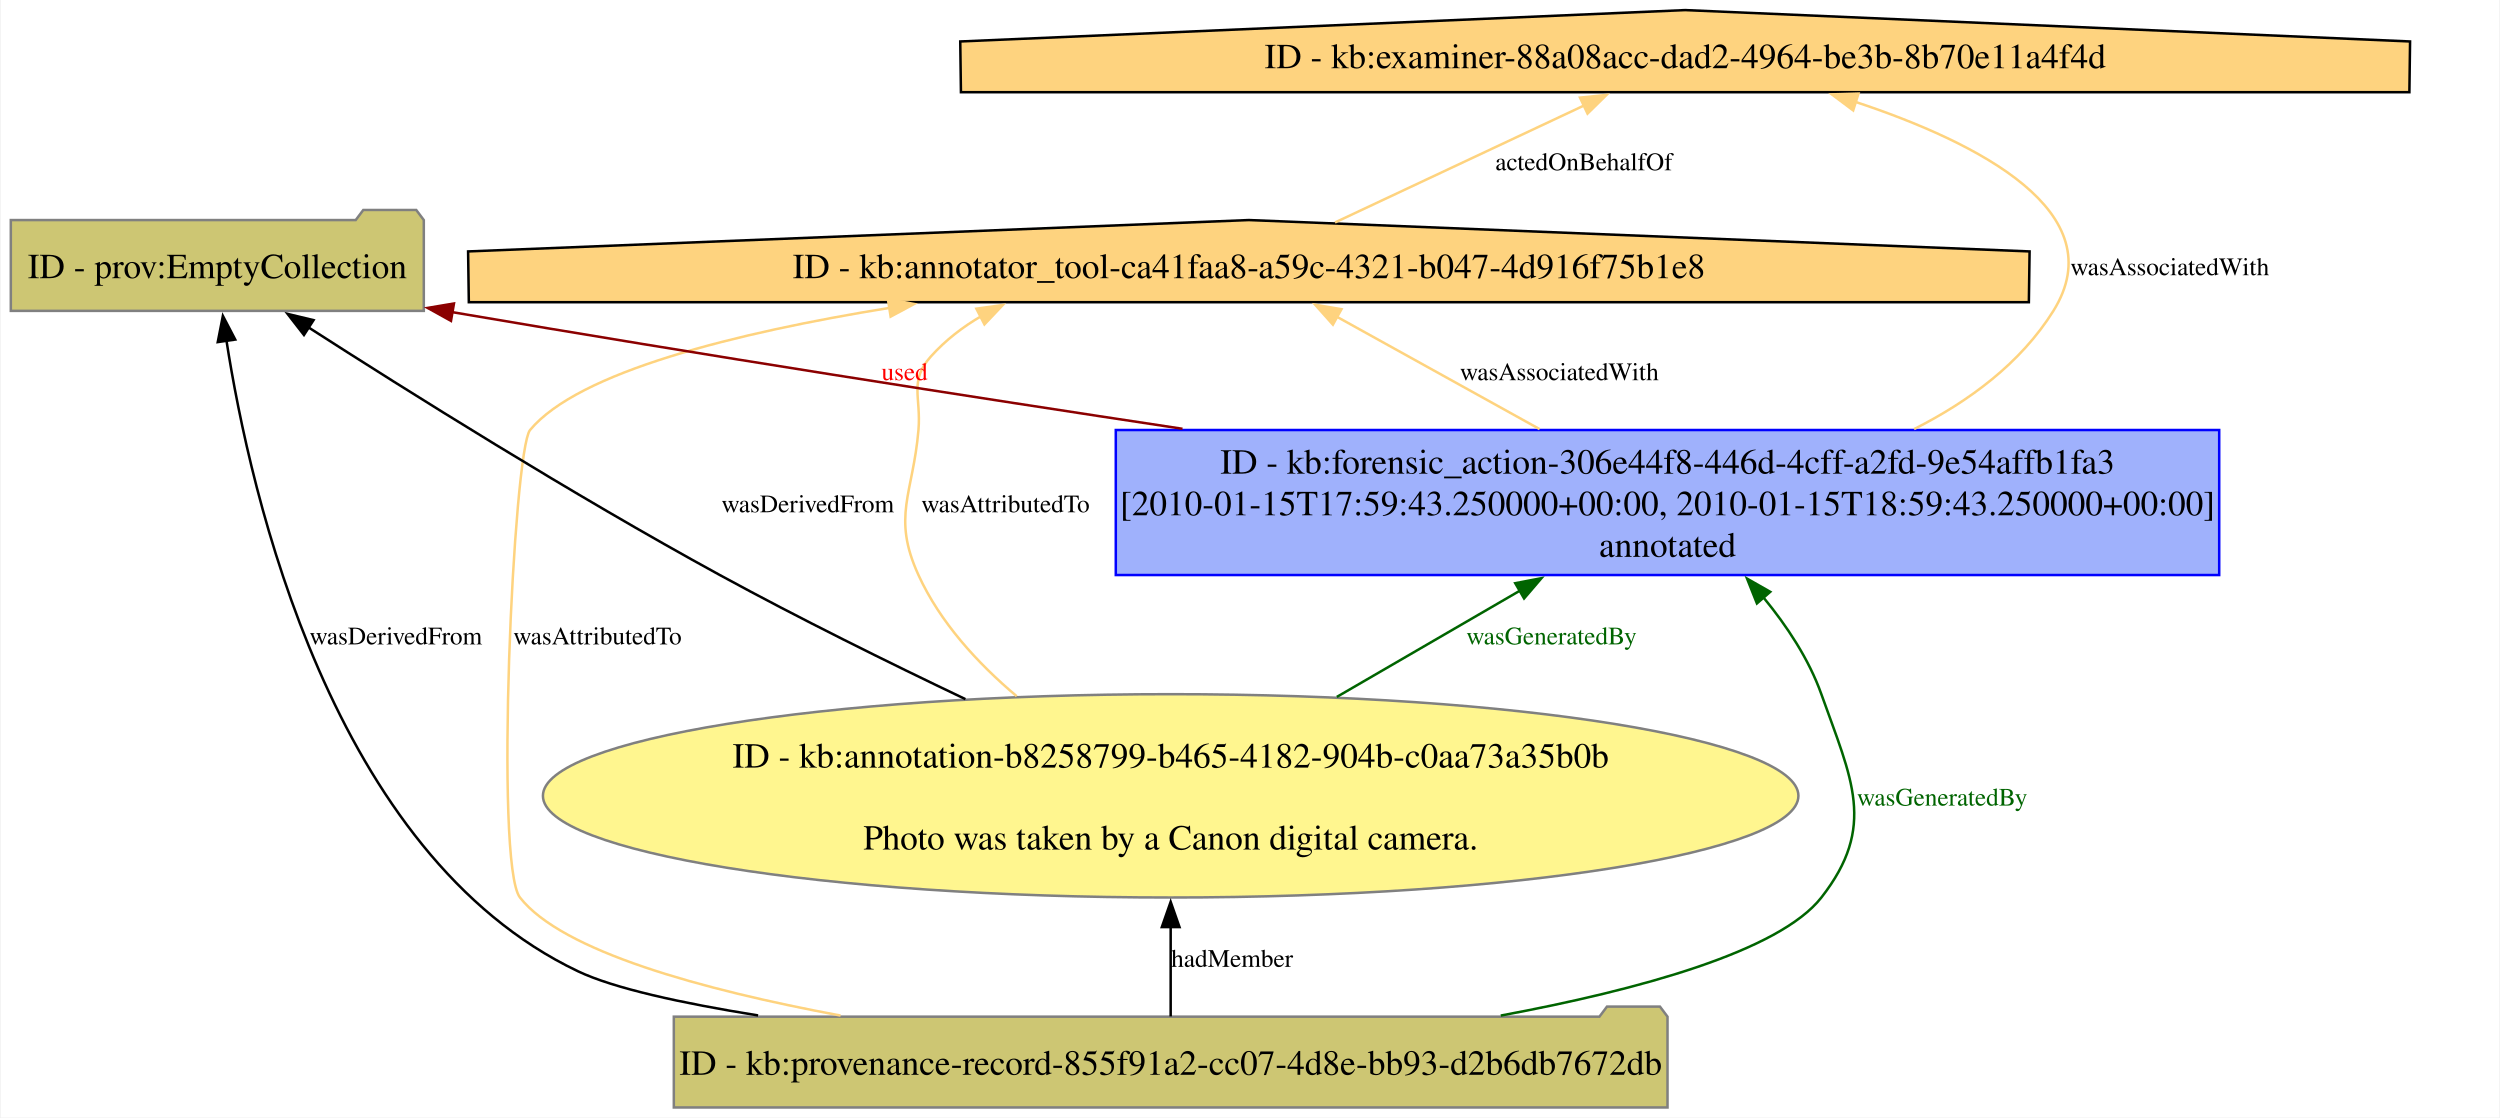
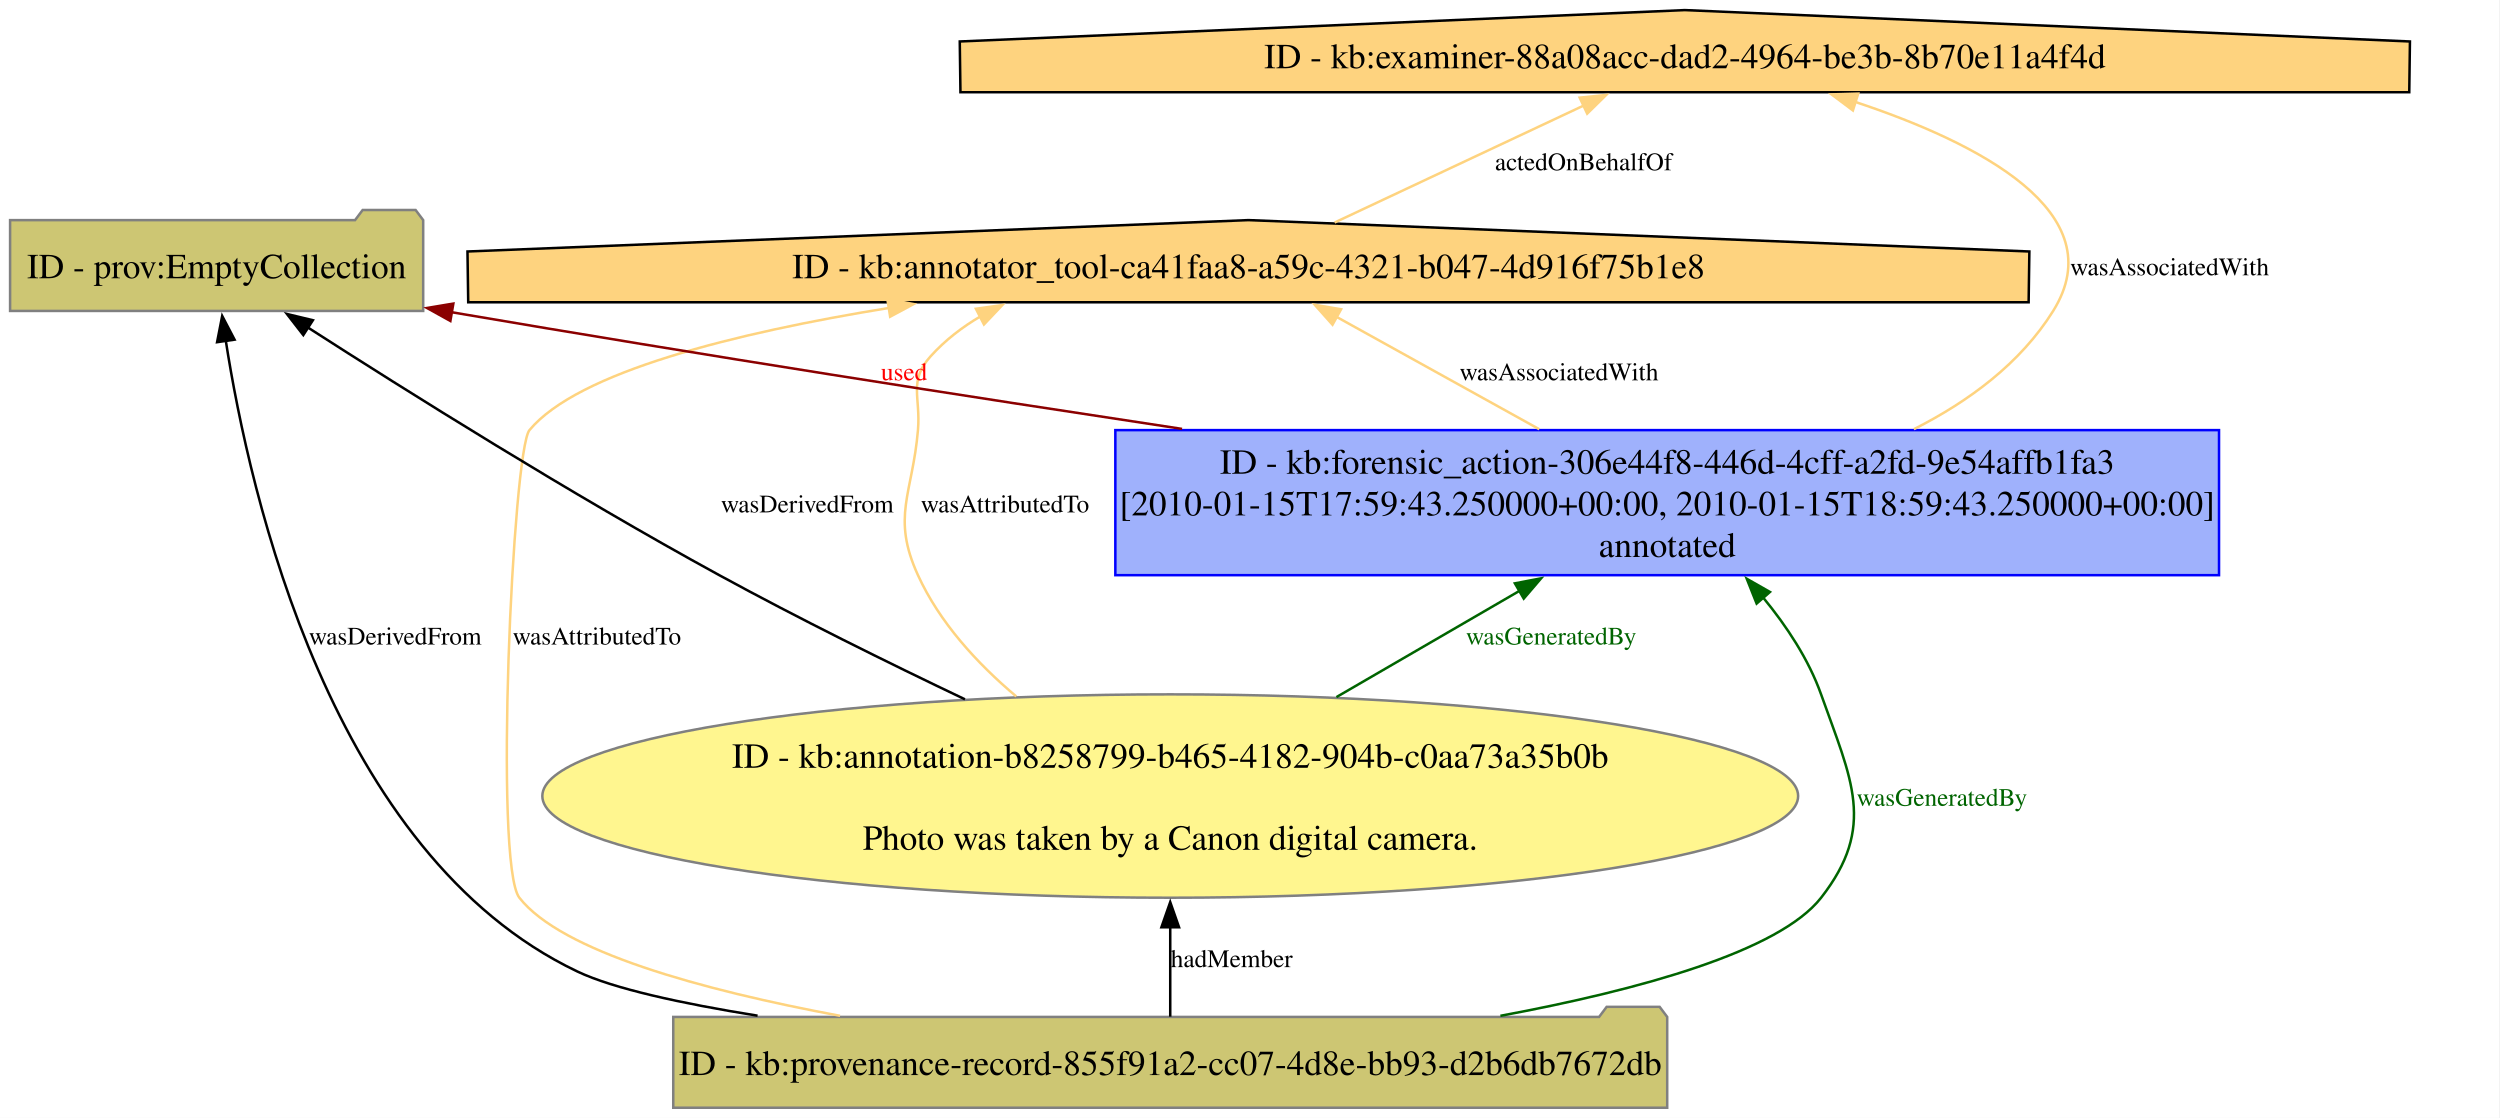
- <svg xmlns="http://www.w3.org/2000/svg" xmlns:xlink="http://www.w3.org/1999/xlink" width="991pt" height="443pt" viewBox="0.00 0.00 990.67 443.11">
+ <svg xmlns="http://www.w3.org/2000/svg" xmlns:xlink="http://www.w3.org/1999/xlink" width="991pt" height="443pt" viewBox="0.00 0.00 991.00 443.00">
  <g id="graph0" class="graph" transform="scale(1 1) rotate(0) translate(4 439.11)">
    <polygon fill="white" stroke="none" points="-4,4 -4,-439.11 986.67,-439.11 986.67,4 -4,4" />
    <g id="node1" class="node">
      <g id="a_node1">
        <a xlink:title="ID - http://example.org/kb/annotator_tool-ca41faa8-a59c-4321-b047-4d916f75b1e8">
          <polygon fill="#fed37f" stroke="black" points="800.44,-339.42 490.88,-351.86 181.31,-339.42 181.6,-319.3 800.15,-319.3 800.44,-339.42" />
-           <text text-anchor="middle" x="490.88" y="-328.81" font-family="Times,serif" font-size="14.00">ID - kb:annotator_tool-ca41faa8-a59c-4321-b047-4d916f75b1e8</text>
+           <text xml:space="preserve" text-anchor="middle" x="490.88" y="-328.81" font-family="Times,serif" font-size="14.00">ID - kb:annotator_tool-ca41faa8-a59c-4321-b047-4d916f75b1e8</text>
        </a>
      </g>
    </g>
    <g id="node2" class="node">
      <g id="a_node2">
        <a xlink:title="ID - http://example.org/kb/examiner-88a08acc-dad2-4964-be3b-8b70e11a4f4d">
          <polygon fill="#fed37f" stroke="black" points="951.3,-422.67 663.88,-435.11 376.45,-422.67 376.72,-402.55 951.03,-402.55 951.3,-422.67" />
-           <text text-anchor="middle" x="663.88" y="-412.06" font-family="Times,serif" font-size="14.00">ID - kb:examiner-88a08acc-dad2-4964-be3b-8b70e11a4f4d</text>
+           <text xml:space="preserve" text-anchor="middle" x="663.88" y="-412.06" font-family="Times,serif" font-size="14.00">ID - kb:examiner-88a08acc-dad2-4964-be3b-8b70e11a4f4d</text>
        </a>
      </g>
    </g>
    <g id="edge4" class="edge">
      <path fill="none" stroke="#fed37f" d="M525.05,-350.91C553.51,-364.28 594.05,-383.32 623.99,-397.38" />
      <polygon fill="#fed37f" stroke="#fed37f" points="622.18,-400.4 632.72,-401.48 625.16,-394.06 622.18,-400.4" />
-       <text text-anchor="middle" x="623.73" y="-371.61" font-family="Times,serif" font-size="10.00">actedOnBehalfOf</text>
+       <text xml:space="preserve" text-anchor="middle" x="623.73" y="-371.61" font-family="Times,serif" font-size="10.00">actedOnBehalfOf</text>
    </g>
    <g id="node3" class="node">
      <g id="a_node3">
        <a xlink:title="ID - http://example.org/kb/provenance-record-855f91a2-cc07-4d8e-bb93-d2b6db7672db">
          <polygon fill="#cdc673" stroke="#808080" points="656.88,-36 653.88,-40 632.88,-40 629.88,-36 262.88,-36 262.88,0 656.88,0 656.88,-36" />
-           <text text-anchor="middle" x="459.88" y="-12.95" font-family="Times,serif" font-size="14.00">ID - kb:provenance-record-855f91a2-cc07-4d8e-bb93-d2b6db7672db</text>
+           <text xml:space="preserve" text-anchor="middle" x="459.88" y="-12.95" font-family="Times,serif" font-size="14.00">ID - kb:provenance-record-855f91a2-cc07-4d8e-bb93-d2b6db7672db</text>
        </a>
      </g>
    </g>
    <g id="edge9" class="edge">
      <path fill="none" stroke="#fed37f" d="M328.99,-36.44C273.82,-46.72 218.5,-61.97 201.88,-83.25 191.67,-96.31 199.3,-260.71 205.88,-268.61 225.03,-291.65 287.22,-307.11 348.63,-317.08" />
      <polygon fill="#fed37f" stroke="#fed37f" points="347.76,-320.48 358.18,-318.58 348.85,-313.57 347.76,-320.48" />
-       <text text-anchor="middle" x="232.62" y="-183.61" font-family="Times,serif" font-size="10.00">wasAttributedTo</text>
+       <text xml:space="preserve" text-anchor="middle" x="232.62" y="-183.61" font-family="Times,serif" font-size="10.00">wasAttributedTo</text>
    </g>
    <g id="node4" class="node">
      <g id="a_node4">
        <a xlink:title="ID - http://www.w3.org/ns/prov#EmptyCollection">
          <polygon fill="#cdc673" stroke="#808080" points="163.75,-351.86 160.75,-355.86 139.75,-355.86 136.75,-351.86 0,-351.86 0,-315.86 163.75,-315.86 163.75,-351.86" />
-           <text text-anchor="middle" x="81.88" y="-328.81" font-family="Times,serif" font-size="14.00">ID - prov:EmptyCollection</text>
+           <text xml:space="preserve" text-anchor="middle" x="81.88" y="-328.81" font-family="Times,serif" font-size="14.00">ID - prov:EmptyCollection</text>
        </a>
      </g>
    </g>
    <g id="edge11" class="edge">
      <path fill="none" stroke="black" d="M296.3,-36.49C265.84,-41.37 239.12,-47.22 224.88,-54 127.23,-100.47 95.01,-242.87 85.48,-304.23" />
      <polygon fill="black" stroke="black" points="82.05,-303.47 84.08,-313.87 88.98,-304.48 82.05,-303.47" />
-       <text text-anchor="middle" x="152.66" y="-183.61" font-family="Times,serif" font-size="10.00">wasDerivedFrom</text>
+       <text xml:space="preserve" text-anchor="middle" x="152.66" y="-183.61" font-family="Times,serif" font-size="10.00">wasDerivedFrom</text>
    </g>
    <g id="node5" class="node">
      <g id="a_node5">
        <a xlink:title="ID - http://example.org/kb/annotation-b8258799-b465-4182-904b-c0aa73a35b0b">
          <ellipse fill="#fff68f" stroke="#808080" cx="459.88" cy="-123.56" rx="248.9" ry="40.31" />
-           <text text-anchor="middle" x="459.88" y="-134.76" font-family="Times,serif" font-size="14.00">ID - kb:annotation-b8258799-b465-4182-904b-c0aa73a35b0b</text>
-           <text text-anchor="middle" x="459.88" y="-102.26" font-family="Times,serif" font-size="14.00">Photo was taken by a Canon digital camera.</text>
+           <text xml:space="preserve" text-anchor="middle" x="459.88" y="-134.76" font-family="Times,serif" font-size="14.00">ID - kb:annotation-b8258799-b465-4182-904b-c0aa73a35b0b</text>
+           <text xml:space="preserve" text-anchor="middle" x="459.88" y="-102.26" font-family="Times,serif" font-size="14.00">Photo was taken by a Canon digital camera.</text>
        </a>
      </g>
    </g>
    <g id="edge8" class="edge">
      <path fill="none" stroke="black" d="M459.88,-36.1C459.88,-45.96 459.88,-58.93 459.88,-71.82" />
      <polygon fill="black" stroke="black" points="456.38,-71.53 459.88,-81.53 463.38,-71.53 456.38,-71.53" />
-       <text text-anchor="middle" x="484.25" y="-55.75" font-family="Times,serif" font-size="10.00">hadMember</text>
+       <text xml:space="preserve" text-anchor="middle" x="484.25" y="-55.75" font-family="Times,serif" font-size="10.00">hadMember</text>
    </g>
    <g id="node6" class="node">
      <g id="a_node6">
        <a xlink:title="ID - http://example.org/kb/forensic_action-306e44f8-446d-4cff-a2fd-9e54affb1fa3">
          <polygon fill="#9fb1fc" stroke="#0000ff" points="875.62,-268.61 438.12,-268.61 438.12,-211.11 875.62,-211.11 875.62,-268.61" />
-           <text text-anchor="middle" x="656.88" y="-251.31" font-family="Times,serif" font-size="14.00">ID - kb:forensic_action-306e44f8-446d-4cff-a2fd-9e54affb1fa3</text>
-           <text text-anchor="middle" x="656.88" y="-234.81" font-family="Times,serif" font-size="14.00">[2010-01-15T17:59:43.250000+00:00, 2010-01-15T18:59:43.250000+00:00]</text>
-           <text text-anchor="middle" x="656.88" y="-218.31" font-family="Times,serif" font-size="14.00">annotated</text>
+           <text xml:space="preserve" text-anchor="middle" x="656.88" y="-251.31" font-family="Times,serif" font-size="14.00">ID - kb:forensic_action-306e44f8-446d-4cff-a2fd-9e54affb1fa3</text>
+           <text xml:space="preserve" text-anchor="middle" x="656.88" y="-234.81" font-family="Times,serif" font-size="14.00">[2010-01-15T17:59:43.250000+00:00, 2010-01-15T18:59:43.250000+00:00]</text>
+           <text xml:space="preserve" text-anchor="middle" x="656.88" y="-218.31" font-family="Times,serif" font-size="14.00">annotated</text>
        </a>
      </g>
    </g>
    <g id="edge10" class="edge">
      <path fill="none" stroke="darkgreen" d="M590.76,-36.44C645.93,-46.72 701.25,-61.97 717.88,-83.25 739.94,-111.48 729.87,-130.1 717.88,-163.86 712.95,-177.71 704.26,-190.86 694.95,-202.18" />
      <polygon fill="darkgreen" stroke="darkgreen" points="692.33,-199.85 688.41,-209.69 697.61,-204.45 692.33,-199.85" />
-       <text text-anchor="middle" x="765.79" y="-119.68" font-family="Times,serif" font-size="10.00" fill="darkgreen">wasGeneratedBy</text>
+       <text xml:space="preserve" text-anchor="middle" x="765.79" y="-119.68" font-family="Times,serif" font-size="10.00" fill="darkgreen">wasGeneratedBy</text>
    </g>
    <g id="edge1" class="edge">
      <path fill="none" stroke="#fed37f" d="M398.84,-163.05C383.21,-176.22 368.42,-192.42 359.88,-211.11 349.25,-234.35 357.71,-243.15 359.88,-268.61 360.99,-281.75 356.04,-288.07 364.88,-297.86 370.65,-304.26 377.49,-309.53 384.94,-313.86" />
      <polygon fill="#fed37f" stroke="#fed37f" points="382.84,-316.72 393.33,-318.18 386.04,-310.49 382.84,-316.72" />
-       <text text-anchor="middle" x="394.38" y="-235.99" font-family="Times,serif" font-size="10.00">wasAttributedTo</text>
+       <text xml:space="preserve" text-anchor="middle" x="394.38" y="-235.99" font-family="Times,serif" font-size="10.00">wasAttributedTo</text>
    </g>
    <g id="edge3" class="edge">
      <path fill="none" stroke="black" d="M378.5,-161.9C347.66,-176.59 312.45,-194.01 281.12,-211.11 222.74,-242.99 157.34,-284.02 117.9,-309.38" />
      <polygon fill="black" stroke="black" points="116.23,-306.29 109.73,-314.65 120.03,-312.17 116.23,-306.29" />
-       <text text-anchor="middle" x="316" y="-235.99" font-family="Times,serif" font-size="10.00">wasDerivedFrom</text>
+       <text xml:space="preserve" text-anchor="middle" x="316" y="-235.99" font-family="Times,serif" font-size="10.00">wasDerivedFrom</text>
    </g>
    <g id="edge2" class="edge">
      <path fill="none" stroke="darkgreen" d="M525.75,-162.78C549.23,-176.4 575.5,-191.64 598.32,-204.89" />
      <polygon fill="darkgreen" stroke="darkgreen" points="596.5,-207.87 606.9,-209.86 600.01,-201.82 596.5,-207.87" />
-       <text text-anchor="middle" x="610.89" y="-183.61" font-family="Times,serif" font-size="10.00" fill="darkgreen">wasGeneratedBy</text>
+       <text xml:space="preserve" text-anchor="middle" x="610.89" y="-183.61" font-family="Times,serif" font-size="10.00" fill="darkgreen">wasGeneratedBy</text>
    </g>
    <g id="edge5" class="edge">
      <path fill="none" stroke="#fed37f" d="M606.17,-268.96C580.09,-283.42 548.97,-300.66 525.64,-313.59" />
      <polygon fill="#fed37f" stroke="#fed37f" points="524.21,-310.39 517.16,-318.29 527.6,-316.51 524.21,-310.39" />
-       <text text-anchor="middle" x="614" y="-288.36" font-family="Times,serif" font-size="10.00">wasAssociatedWith</text>
+       <text xml:space="preserve" text-anchor="middle" x="614" y="-288.36" font-family="Times,serif" font-size="10.00">wasAssociatedWith</text>
    </g>
    <g id="edge6" class="edge">
      <path fill="none" stroke="#fed37f" d="M754.65,-268.98C776.48,-280 796.96,-295.15 809.88,-315.86 834.2,-354.87 780.3,-382.51 731.25,-398.76" />
      <polygon fill="#fed37f" stroke="#fed37f" points="730.49,-395.33 722.01,-401.69 732.6,-402 730.49,-395.33" />
-       <text text-anchor="middle" x="856.03" y="-329.99" font-family="Times,serif" font-size="10.00">wasAssociatedWith</text>
+       <text xml:space="preserve" text-anchor="middle" x="856.03" y="-329.99" font-family="Times,serif" font-size="10.00">wasAssociatedWith</text>
    </g>
    <g id="edge7" class="edge">
      <path fill="none" stroke="#8b0000" d="M464.57,-269.09C378.64,-282.08 275.86,-298.12 175.09,-315.33" />
      <polygon fill="#8b0000" stroke="#8b0000" points="174.53,-311.88 165.26,-317.02 175.71,-318.78 174.53,-311.88" />
-       <text text-anchor="middle" x="354.38" y="-288.36" font-family="Times,serif" font-size="10.00" fill="red">used</text>
+       <text xml:space="preserve" text-anchor="middle" x="354.38" y="-288.36" font-family="Times,serif" font-size="10.00" fill="red">used</text>
    </g>
  </g>
</svg>
